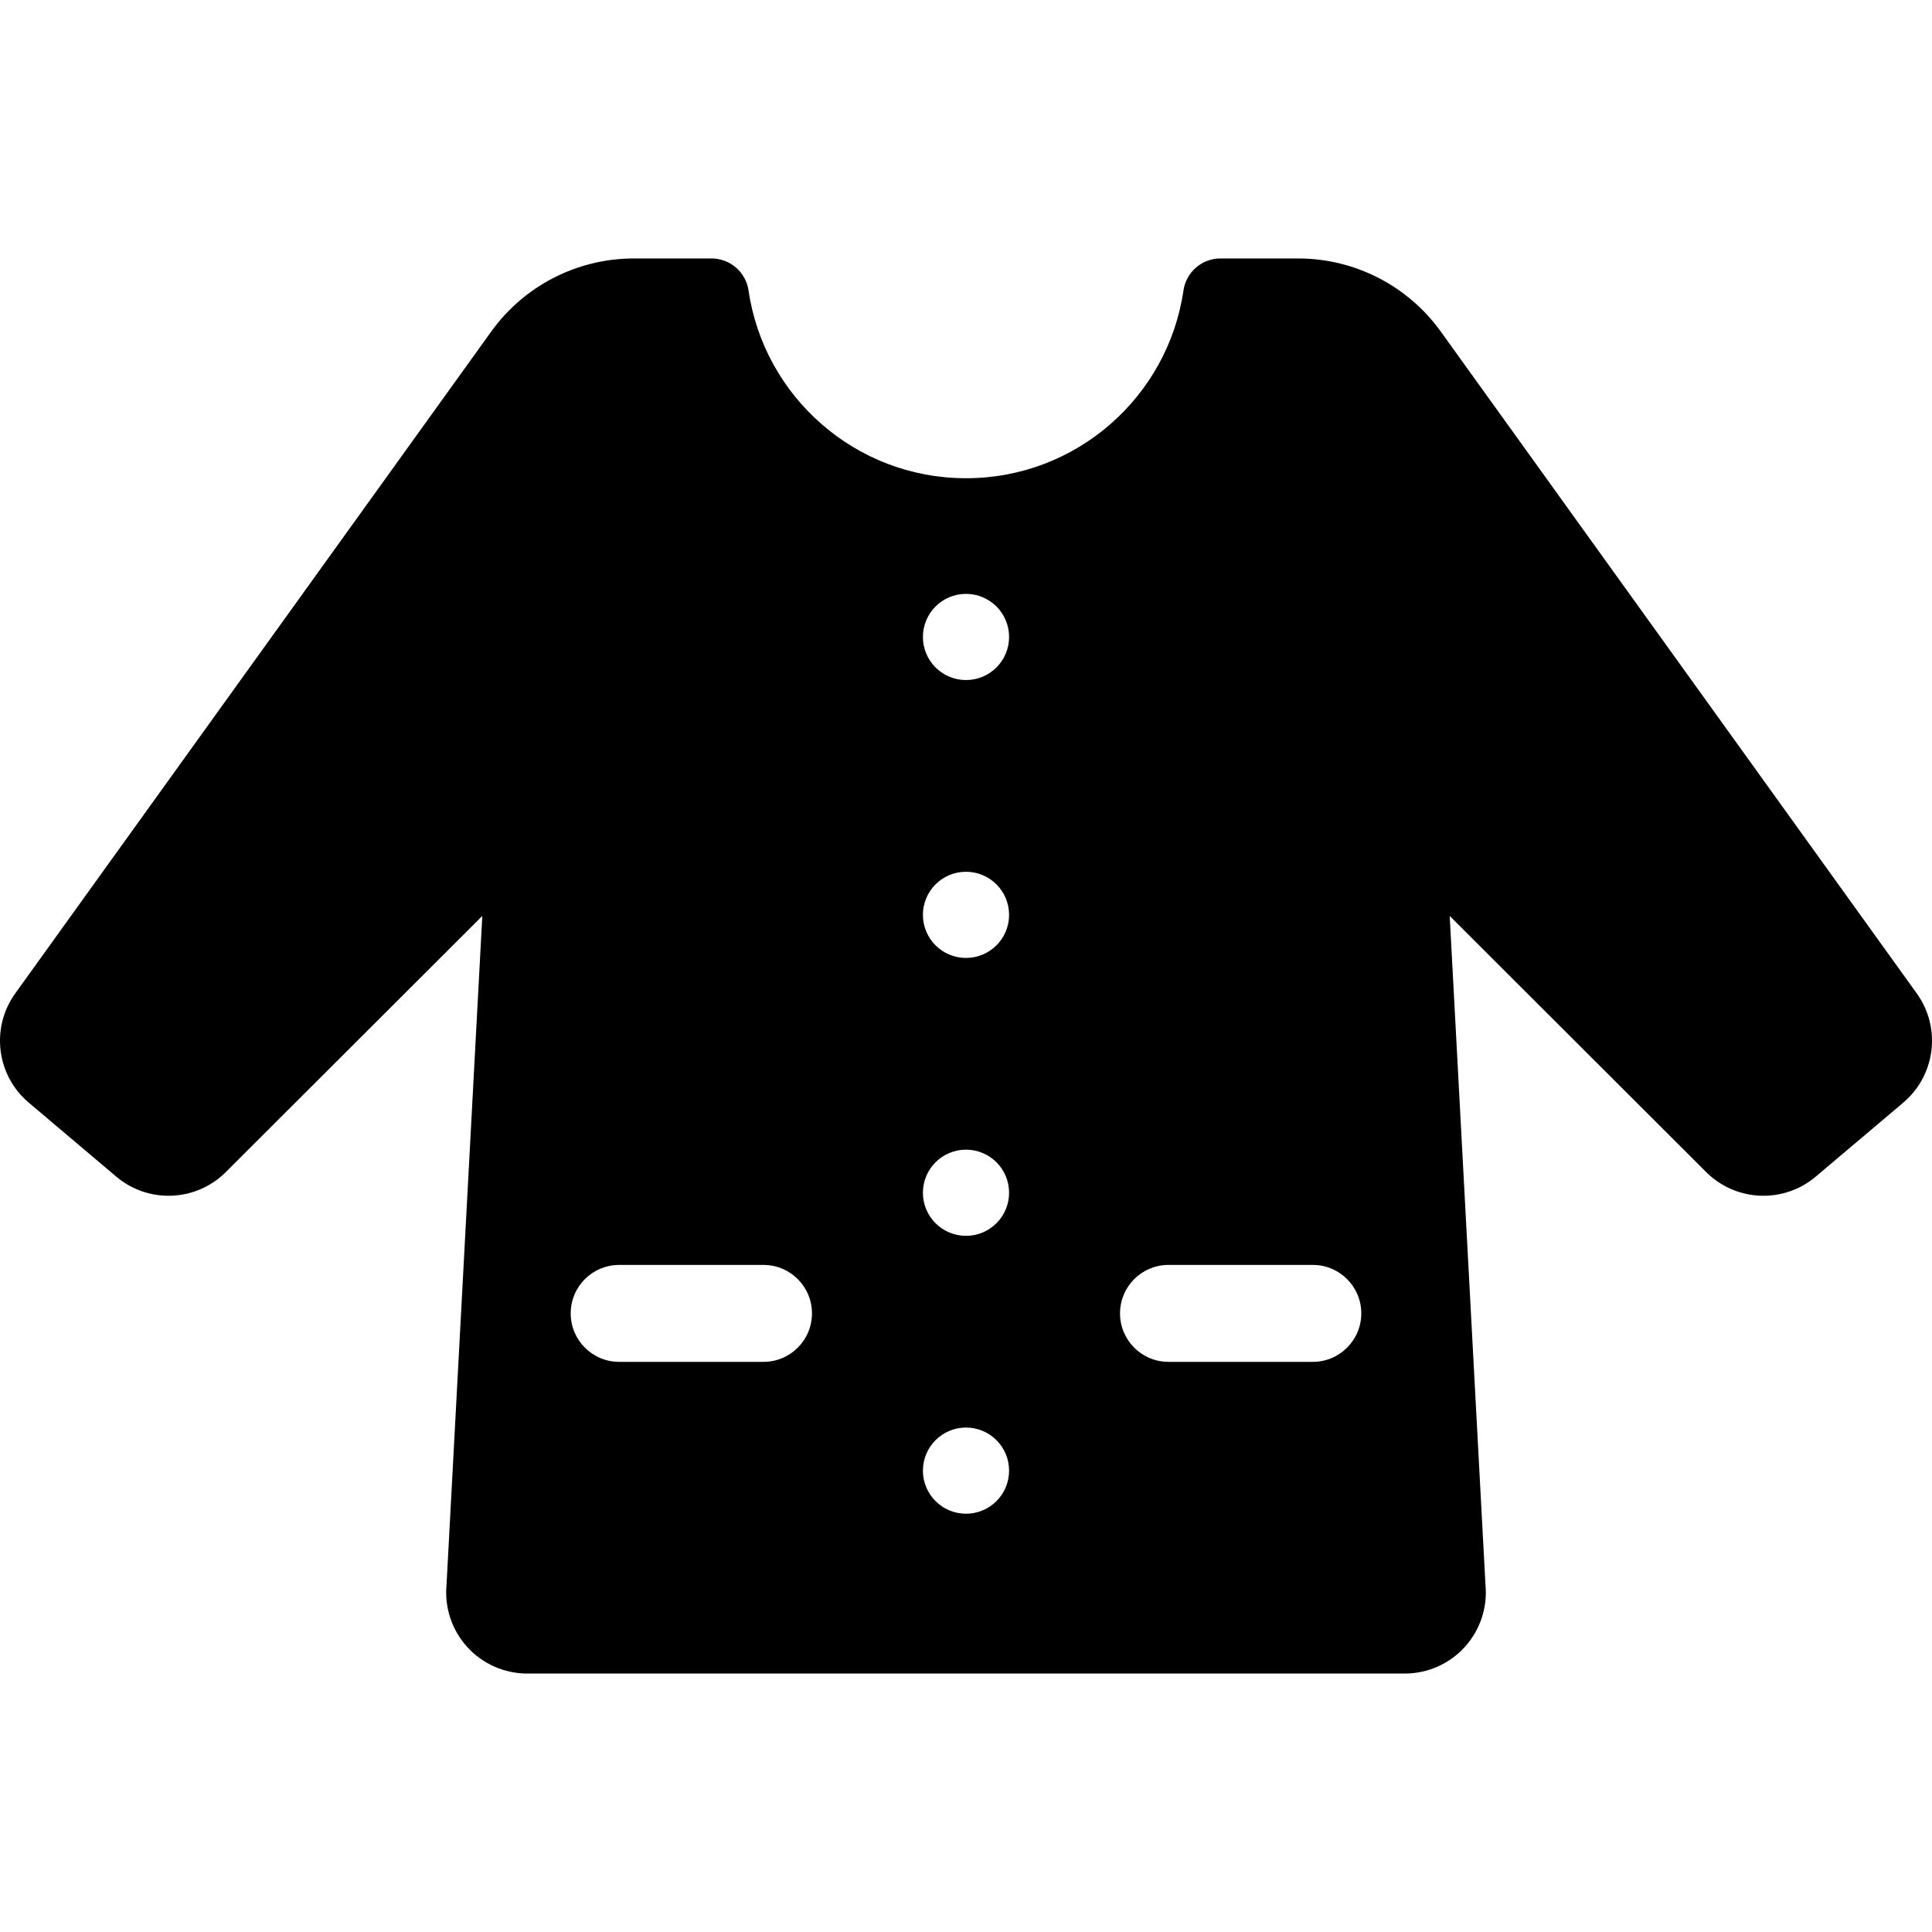
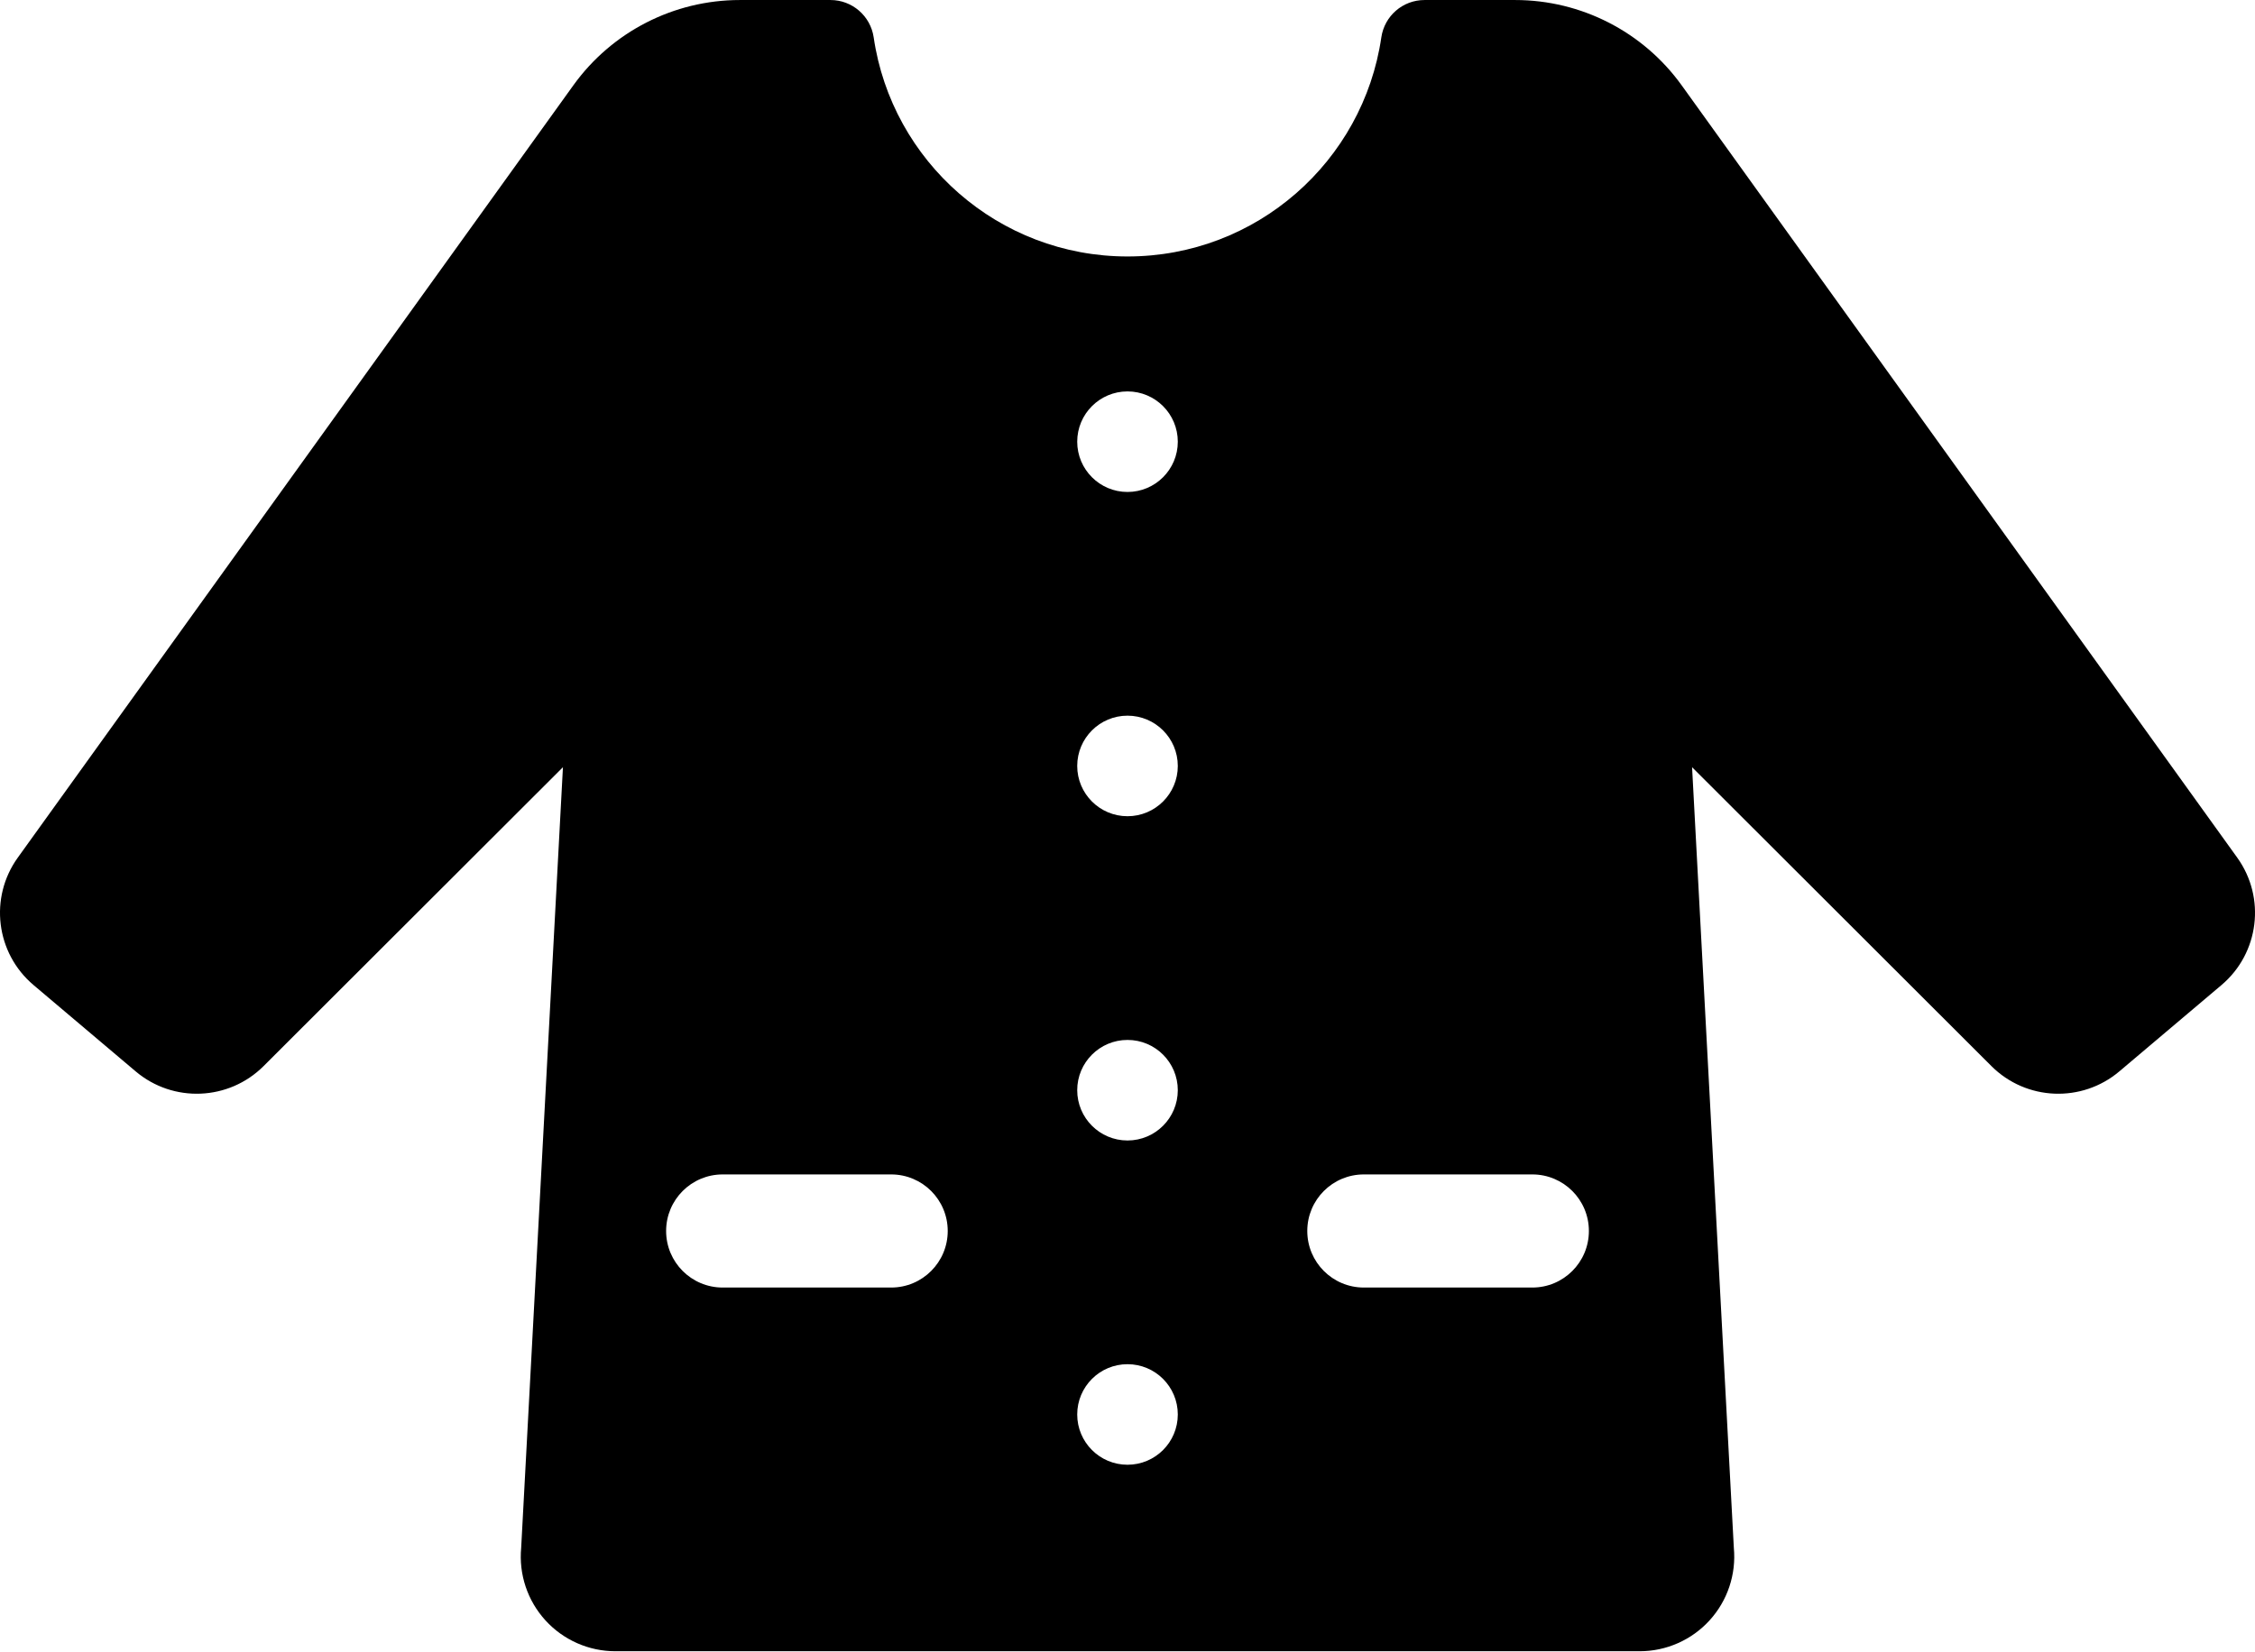
- <svg xmlns="http://www.w3.org/2000/svg" fill="#000000" height="800px" width="800px" version="1.1" id="Capa_1" viewBox="0 0 298.952 298.952" xml:space="preserve">
+ <svg xmlns="http://www.w3.org/2000/svg" fill="#000000" version="1.1" id="Capa_1" xml:space="preserve" viewBox="0 39.99 298.95 218.97">
  <path d="M296.592,153.716L222.945,51.308c-5.109-7.104-13.324-11.315-22.074-11.315H188.85c-2.879,0-5.309,2.108-5.725,4.956  c-2.4,16.433-16.551,29.051-33.649,29.051s-31.249-12.618-33.649-29.051c-0.415-2.843-2.852-4.956-5.724-4.956H98.081  c-8.75,0-16.965,4.211-22.074,11.315L2.36,153.716c-3.822,5.314-2.914,12.674,2.085,16.9l13.541,11.449  c4.977,4.208,12.348,3.902,16.96-0.703l39.684-39.633L69.093,245.25c-0.329,3.514,0.839,7.004,3.215,9.613  c2.377,2.609,5.743,4.097,9.272,4.097h135.792c3.529,0,6.896-1.487,9.272-4.097c2.377-2.609,3.544-6.099,3.215-9.613l-5.537-103.521  l39.684,39.633c4.612,4.606,11.983,4.911,16.96,0.703l13.541-11.449C299.506,166.39,300.414,159.03,296.592,153.716z   M118.142,210.73H95.809c-4.143,0-7.5-3.357-7.5-7.5c0-4.143,3.357-7.5,7.5-7.5h22.333c4.143,0,7.5,3.357,7.5,7.5  C125.642,207.372,122.285,210.73,118.142,210.73z M149.476,234.229c-3.682,0-6.667-2.985-6.667-6.667  c0-3.682,2.985-6.667,6.667-6.667s6.667,2.985,6.667,6.667C156.143,231.244,153.158,234.229,149.476,234.229z M149.476,191.229  c-3.682,0-6.667-2.985-6.667-6.667c0-3.682,2.985-6.667,6.667-6.667s6.667,2.985,6.667,6.667  C156.143,188.244,153.158,191.229,149.476,191.229z M149.476,148.229c-3.682,0-6.667-2.985-6.667-6.667  c0-3.682,2.985-6.667,6.667-6.667s6.667,2.985,6.667,6.667C156.143,145.244,153.158,148.229,149.476,148.229z M149.476,105.229  c-3.682,0-6.667-2.985-6.667-6.667c0-3.682,2.985-6.667,6.667-6.667s6.667,2.985,6.667,6.667  C156.143,102.244,153.158,105.229,149.476,105.229z M203.142,210.73h-22.333c-4.143,0-7.5-3.357-7.5-7.5c0-4.143,3.357-7.5,7.5-7.5  h22.333c4.143,0,7.5,3.357,7.5,7.5C210.642,207.372,207.285,210.73,203.142,210.73z" />
</svg>
